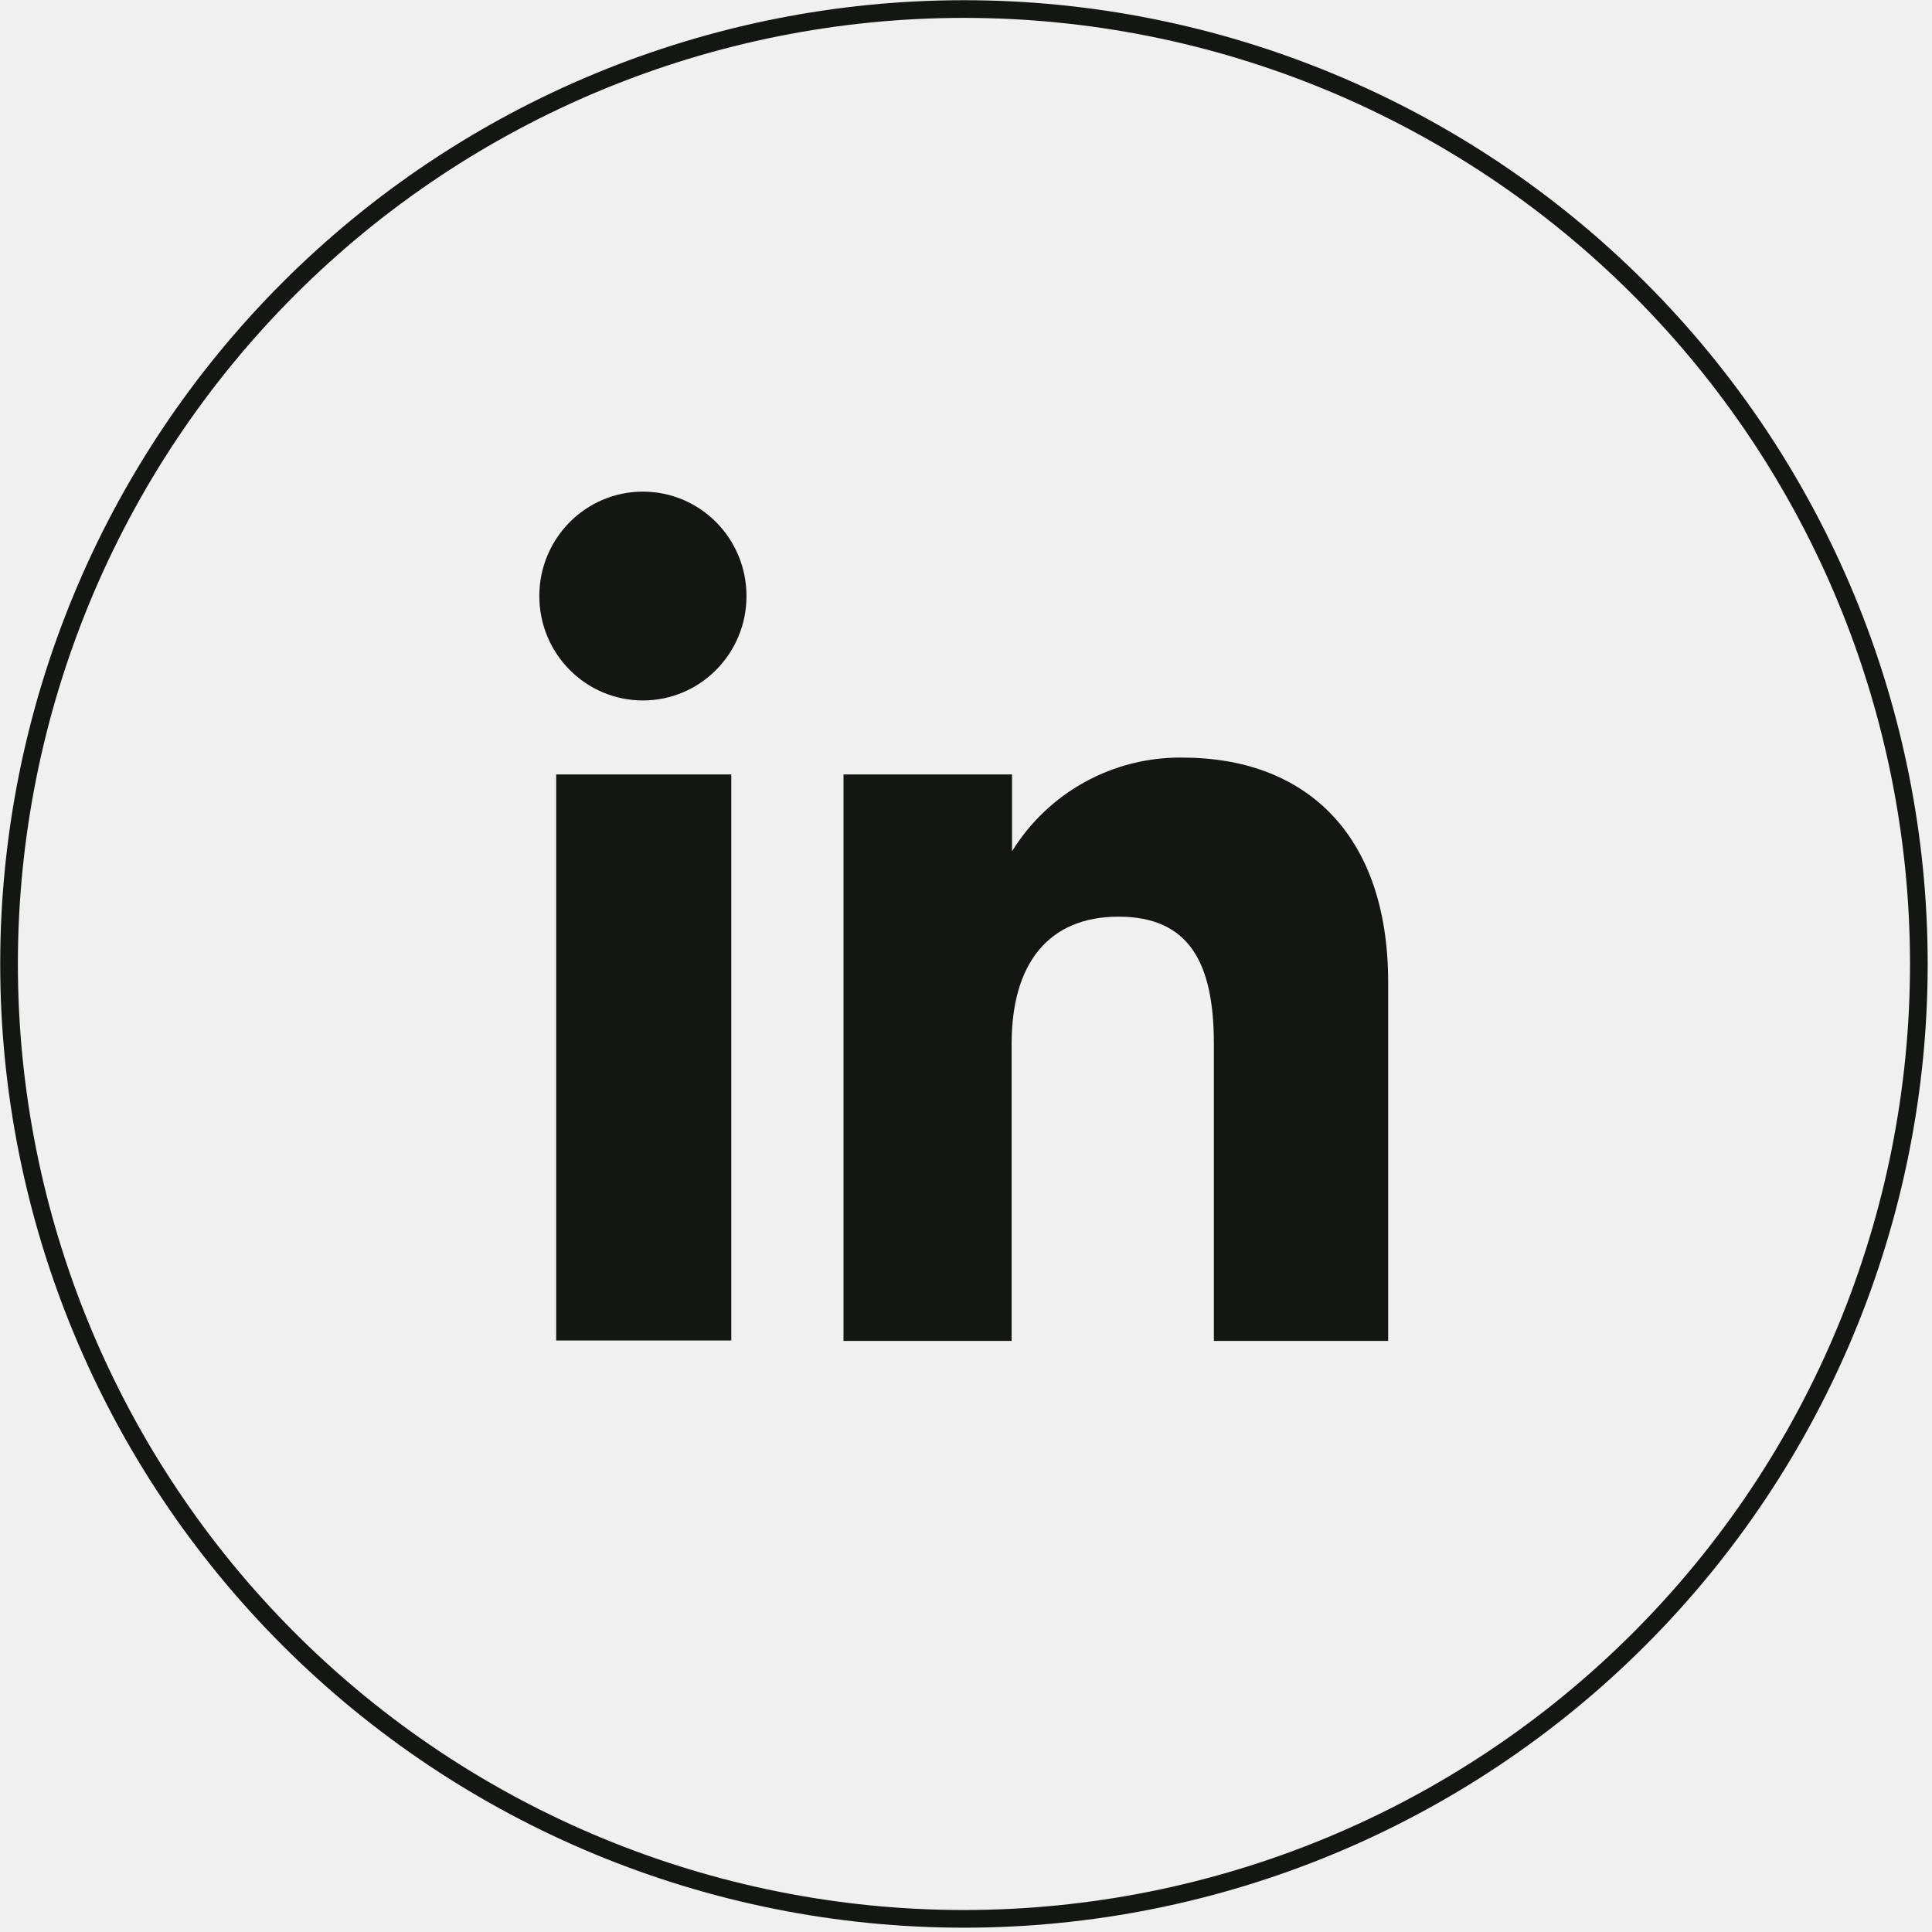
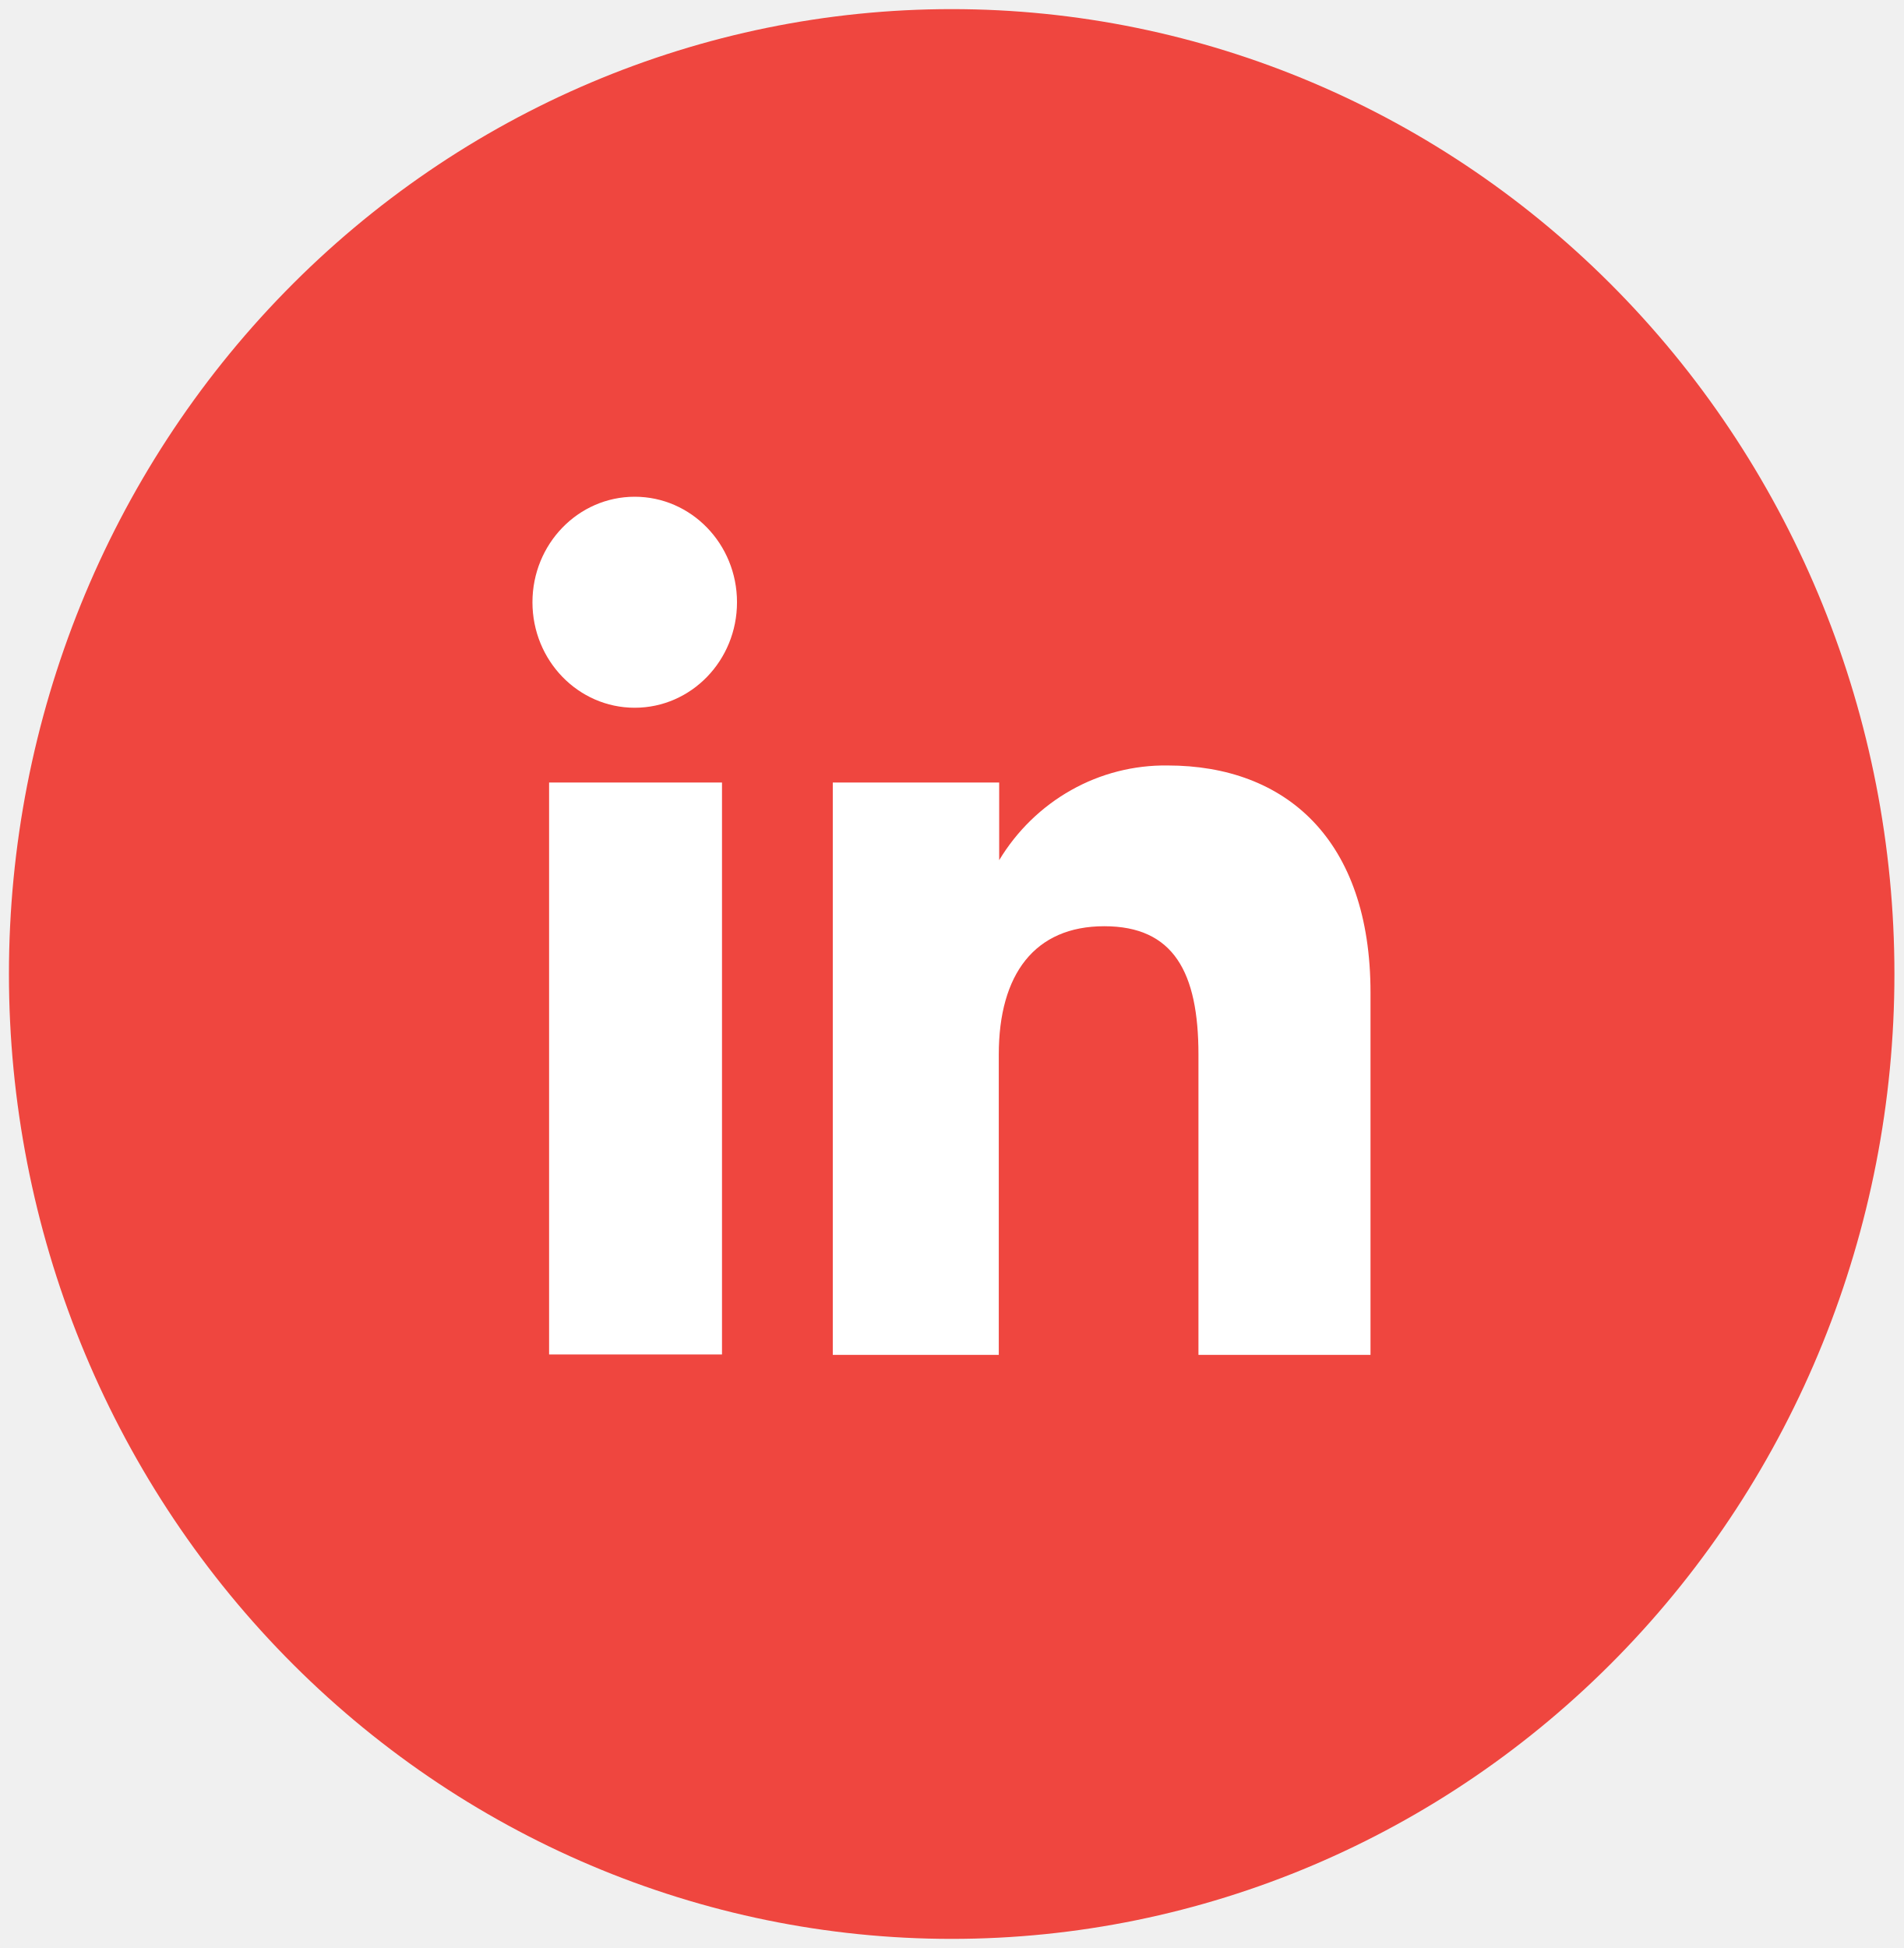
- <svg xmlns="http://www.w3.org/2000/svg" width="47" height="47" viewBox="0 0 47 47" fill="none">
-   <g clip-path="url(#clip0_11_14)">
-     <path d="M23.45 46.68C17.289 46.68 11.38 44.233 7.024 39.876C2.667 35.52 0.22 29.611 0.22 23.45V23.45C0.22 17.289 2.667 11.38 7.024 7.024C11.38 2.667 17.289 0.22 23.45 0.22V0.22C29.611 0.22 35.52 2.667 39.876 7.024C44.233 11.38 46.68 17.289 46.68 23.45V23.45C46.68 29.611 44.233 35.52 39.876 39.876C35.52 44.233 29.611 46.68 23.45 46.68V46.68Z" stroke="#141613" stroke-width="0.43" stroke-miterlimit="10" />
-     <path d="M17.79 18.84H13.53V32.61H17.79V18.84Z" fill="#141613" />
-     <path d="M15.64 17.04C17.032 17.04 18.16 15.903 18.16 14.5C18.16 13.097 17.032 11.96 15.64 11.96C14.248 11.96 13.12 13.097 13.12 14.5C13.12 15.903 14.248 17.04 15.64 17.04Z" fill="#141613" />
-     <path d="M24.61 25.39C24.61 23.45 25.5 22.3 27.21 22.3C28.92 22.3 29.53 23.41 29.53 25.39V32.62H33.77V23.9C33.77 20.21 31.68 18.43 28.77 18.43C27.94 18.419 27.121 18.623 26.394 19.023C25.667 19.422 25.055 20.004 24.62 20.71V18.84H20.52V32.62H24.61V25.39Z" fill="#141613" />
-   </g>
-   <defs>
-     <clipPath id="clip0_11_14">
-       <rect width="46.9" height="46.9" fill="white" />
-     </clipPath>
-   </defs>
+ <svg xmlns="http://www.w3.org/2000/svg" width="43" height="44" viewBox="0 0 43 44" fill="none">
+   <path d="M21.5 43.794C15.851 43.794 10.434 41.498 6.44 37.41C2.446 33.323 0.202 27.78 0.202 22C0.202 16.22 2.446 10.677 6.44 6.59C10.434 2.502 15.851 0.206 21.5 0.206C27.149 0.206 32.566 2.502 36.56 6.59C40.554 10.677 42.798 16.22 42.798 22C42.798 27.78 40.554 33.323 36.56 37.41C32.566 41.498 27.149 43.794 21.5 43.794Z" fill="#EF463F" />
+   <path d="M16.311 17.675H12.405V30.594H16.311V17.675Z" fill="white" />
+   <path d="M14.339 15.986C15.616 15.986 16.65 14.919 16.65 13.603C16.65 12.287 15.616 11.22 14.339 11.22C13.063 11.22 12.029 12.287 12.029 13.603C12.029 14.919 13.063 15.986 14.339 15.986Z" fill="white" />
+   <path d="M22.564 23.82C22.564 22 23.38 20.921 24.947 20.921C26.515 20.921 27.075 21.962 27.075 23.82V30.603H30.962V22.422C30.962 18.96 29.046 17.29 26.378 17.29C25.617 17.28 24.866 17.471 24.2 17.846C23.533 18.221 22.972 18.767 22.573 19.429V17.675H18.814V30.603H22.564V23.82Z" fill="white" />
</svg>
